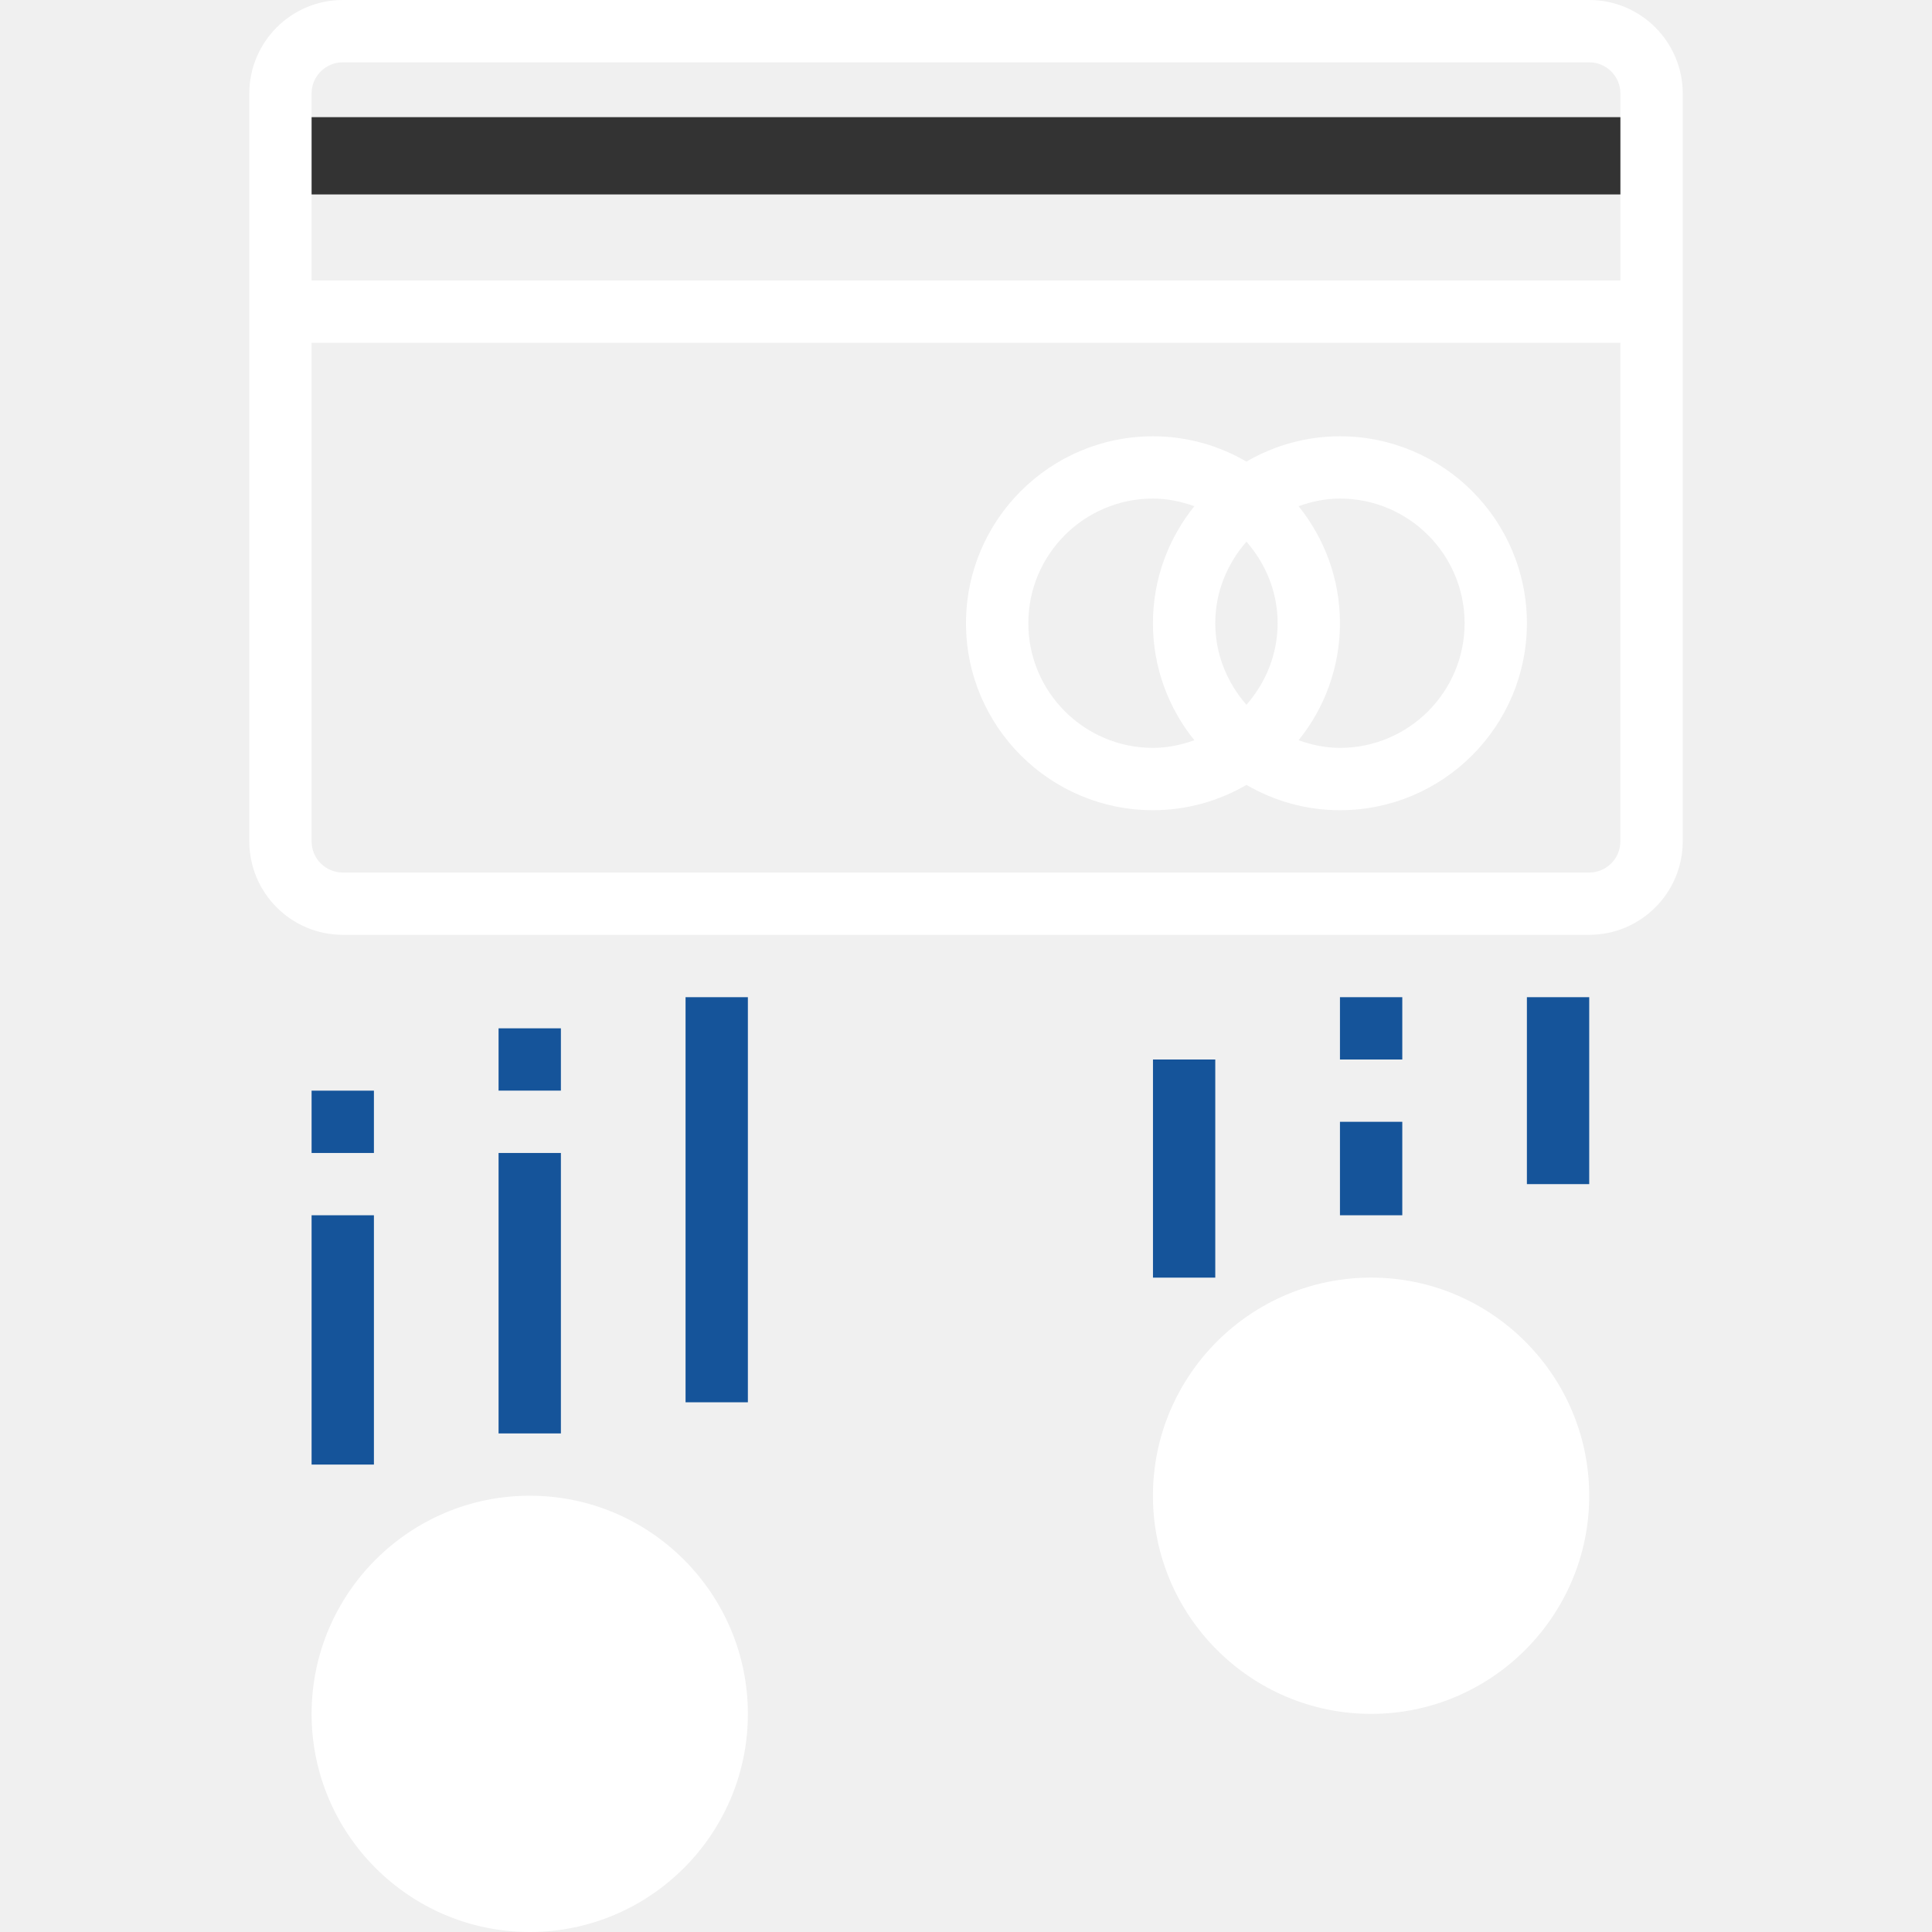
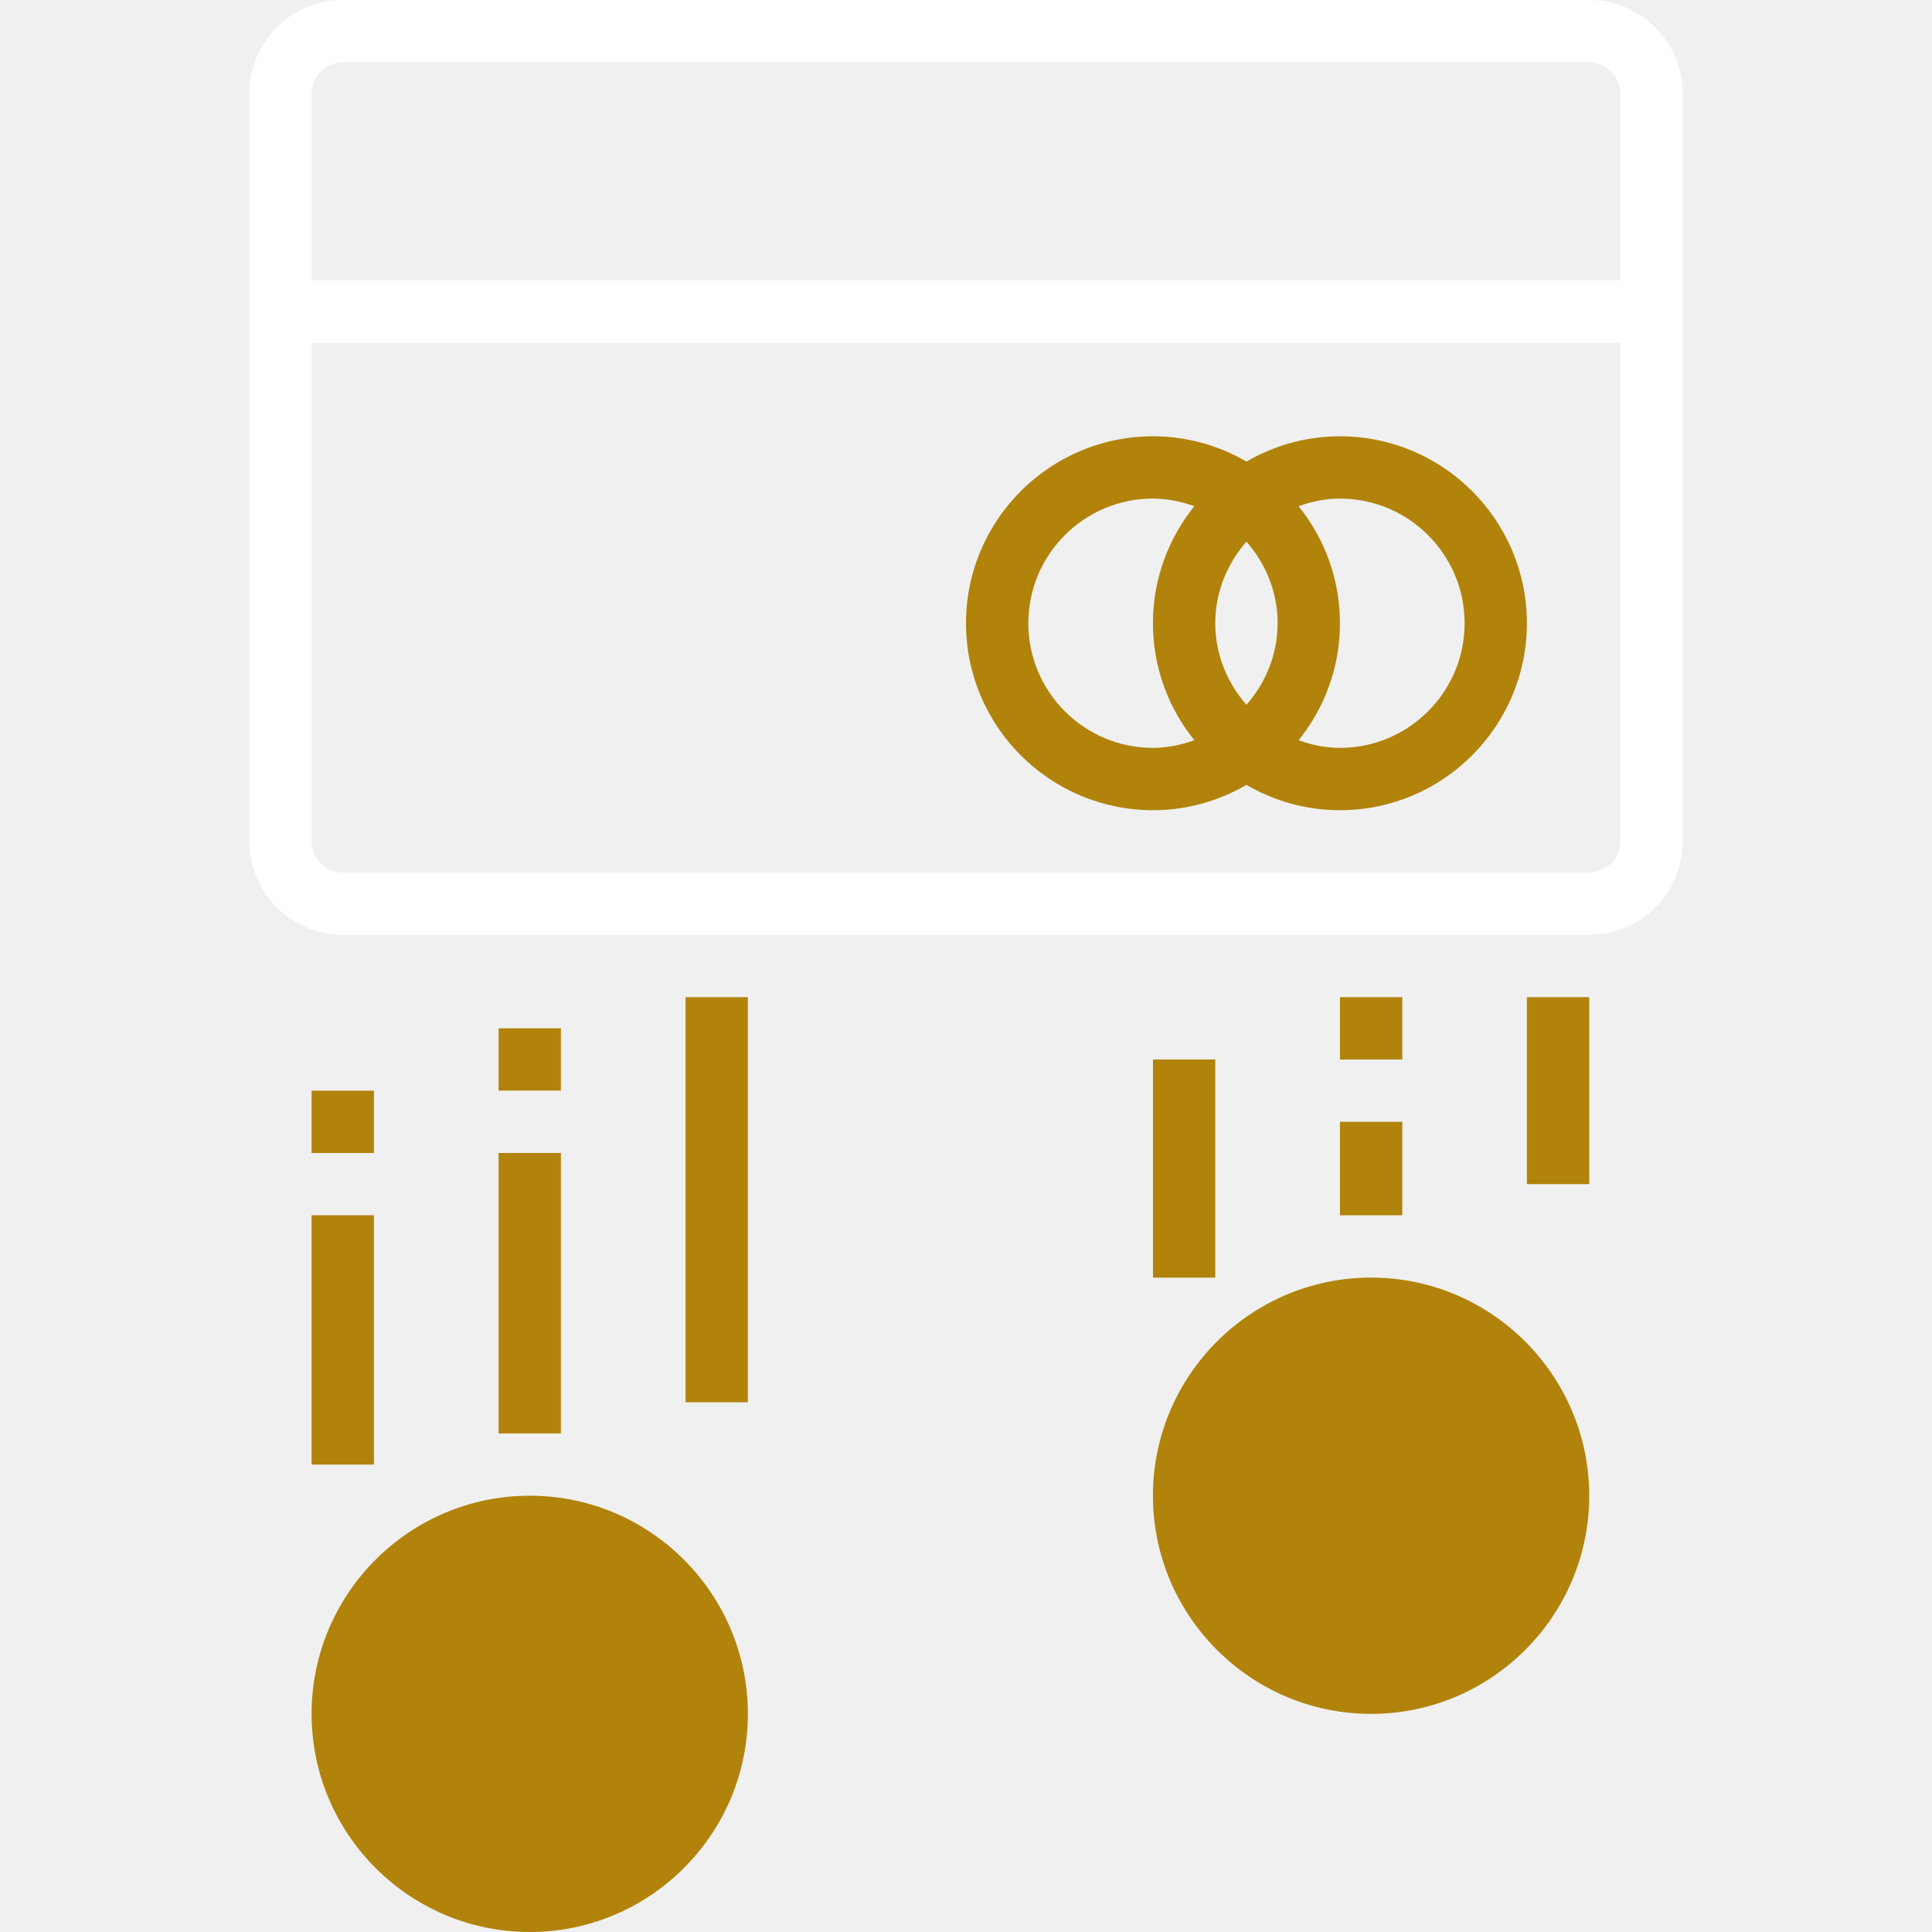
<svg xmlns="http://www.w3.org/2000/svg" version="1.1" id="Layer_1" x="0px" y="0px" width="50px" height="50px" viewBox="0 0 50 50" enable-background="new 0 0 50 50" xml:space="preserve">
  <g>
-     <line fill="none" stroke="#333333" stroke-width="2" stroke-miterlimit="10" x1="7.258" y1="4.032" x2="42.742" y2="4.032" />
    <g>
-       <path fill="#fff" d="M13.71,50c-3.112,0-5.646-2.533-5.646-5.645c0-3.113,2.533-5.646,5.646-5.646s5.645,2.533,5.645,5.646    C19.355,47.467,16.822,50,13.71,50z" />
-       <path fill="#fff" d="M35.484,44.355c-3.112,0-5.646-2.533-5.646-5.646c0-3.111,2.533-5.645,5.646-5.645    c3.111,0,5.645,2.533,5.645,5.645C41.129,41.822,38.596,44.355,35.484,44.355z" />
+       <path fill="#B1830B" d="M13.71,50c-3.112,0-5.646-2.533-5.646-5.645c0-3.113,2.533-5.646,5.646-5.646s5.645,2.533,5.645,5.646    C19.355,47.467,16.822,50,13.71,50z" />
+       <path fill="#B1830B" d="M35.484,44.355c-3.112,0-5.646-2.533-5.646-5.646c0-3.111,2.533-5.645,5.646-5.645    c3.111,0,5.645,2.533,5.645,5.645C41.129,41.822,38.596,44.355,35.484,44.355z" />
      <path fill="#fff" d="M41.129,0H8.871C7.537,0,6.452,1.085,6.452,2.419v19.355c0,1.333,1.085,2.419,2.419,2.419h32.258    c1.334,0,2.42-1.085,2.42-2.419V2.419C43.549,1.085,42.463,0,41.129,0z M8.871,1.613h32.258c0.445,0,0.807,0.362,0.807,0.807    v4.839H8.064V2.419C8.064,1.975,8.426,1.613,8.871,1.613z M41.129,22.581H8.871c-0.445,0-0.807-0.362-0.807-0.806V8.871h33.871    v12.903C41.936,22.218,41.574,22.581,41.129,22.581z" />
-       <path fill="#fff" d="M34.678,11.291c-0.882,0-1.707,0.241-2.42,0.655c-0.713-0.414-1.537-0.655-2.419-0.655    c-2.669,0-4.839,2.17-4.839,4.838c0,2.669,2.17,4.839,4.839,4.839c0.882,0,1.706-0.241,2.419-0.655    c0.713,0.414,1.538,0.655,2.42,0.655c2.668,0,4.838-2.17,4.838-4.839C39.516,13.46,37.346,11.291,34.678,11.291z M32.258,18.24    c-0.496-0.567-0.807-1.3-0.807-2.111c0-0.811,0.311-1.543,0.807-2.111c0.496,0.567,0.807,1.3,0.807,2.111    C33.064,16.94,32.754,17.672,32.258,18.24z M26.613,16.129c0-1.779,1.446-3.226,3.225-3.226c0.378,0,0.734,0.078,1.072,0.197    c-0.669,0.83-1.072,1.883-1.072,3.029s0.403,2.199,1.072,3.029c-0.338,0.119-0.694,0.197-1.072,0.197    C28.061,19.355,26.613,17.908,26.613,16.129z M34.678,19.355c-0.378,0-0.734-0.078-1.071-0.197    c0.669-0.83,1.071-1.883,1.071-3.029s-0.402-2.199-1.071-3.029c0.337-0.12,0.693-0.197,1.071-0.197    c1.779,0,3.226,1.447,3.226,3.226C37.903,17.908,36.457,19.355,34.678,19.355z" />
-       <rect x="8.064" y="31.451" fill="#15549A" width="1.613" height="6.452" />
-       <rect x="8.064" y="28.226" fill="#15549A" width="1.613" height="1.613" />
-       <rect x="17.742" y="25.807" fill="#15549A" width="1.613" height="10.484" />
-       <rect x="12.903" y="29.839" fill="#15549A" width="1.613" height="7.258" />
-       <rect x="12.903" y="26.613" fill="#15549A" width="1.613" height="1.612" />
-       <rect x="29.839" y="27.42" fill="#15549A" width="1.612" height="5.645" />
-       <rect x="39.516" y="25.807" fill="#15549A" width="1.613" height="4.838" />
-       <rect x="34.678" y="29.032" fill="#15549A" width="1.613" height="2.419" />
-       <rect x="34.678" y="25.807" fill="#15549A" width="1.613" height="1.613" />
+       <path fill="#B1830B" d="M34.678,11.291c-0.882,0-1.707,0.241-2.42,0.655c-0.713-0.414-1.537-0.655-2.419-0.655    c-2.669,0-4.839,2.17-4.839,4.838c0,2.669,2.17,4.839,4.839,4.839c0.882,0,1.706-0.241,2.419-0.655    c0.713,0.414,1.538,0.655,2.42,0.655c2.668,0,4.838-2.17,4.838-4.839C39.516,13.46,37.346,11.291,34.678,11.291z M32.258,18.24    c-0.496-0.567-0.807-1.3-0.807-2.111c0-0.811,0.311-1.543,0.807-2.111c0.496,0.567,0.807,1.3,0.807,2.111    C33.064,16.94,32.754,17.672,32.258,18.24z M26.613,16.129c0-1.779,1.446-3.226,3.225-3.226c0.378,0,0.734,0.078,1.072,0.197    c-0.669,0.83-1.072,1.883-1.072,3.029s0.403,2.199,1.072,3.029c-0.338,0.119-0.694,0.197-1.072,0.197    C28.061,19.355,26.613,17.908,26.613,16.129z M34.678,19.355c-0.378,0-0.734-0.078-1.071-0.197    c0.669-0.83,1.071-1.883,1.071-3.029s-0.402-2.199-1.071-3.029c0.337-0.12,0.693-0.197,1.071-0.197    c1.779,0,3.226,1.447,3.226,3.226C37.903,17.908,36.457,19.355,34.678,19.355z" />
+       <rect x="8.064" y="31.451" fill="#B1830B" width="1.613" height="6.452" />
+       <rect x="8.064" y="28.226" fill="#B1830B" width="1.613" height="1.613" />
+       <rect x="17.742" y="25.807" fill="#B1830B" width="1.613" height="10.484" />
+       <rect x="12.903" y="29.839" fill="#B1830B" width="1.613" height="7.258" />
+       <rect x="12.903" y="26.613" fill="#B1830B" width="1.613" height="1.612" />
+       <rect x="29.839" y="27.42" fill="#B1830B" width="1.612" height="5.645" />
+       <rect x="39.516" y="25.807" fill="#B1830B" width="1.613" height="4.838" />
+       <rect x="34.678" y="29.032" fill="#B1830B" width="1.613" height="2.419" />
+       <rect x="34.678" y="25.807" fill="#B1830B" width="1.613" height="1.613" />
    </g>
  </g>
</svg>
